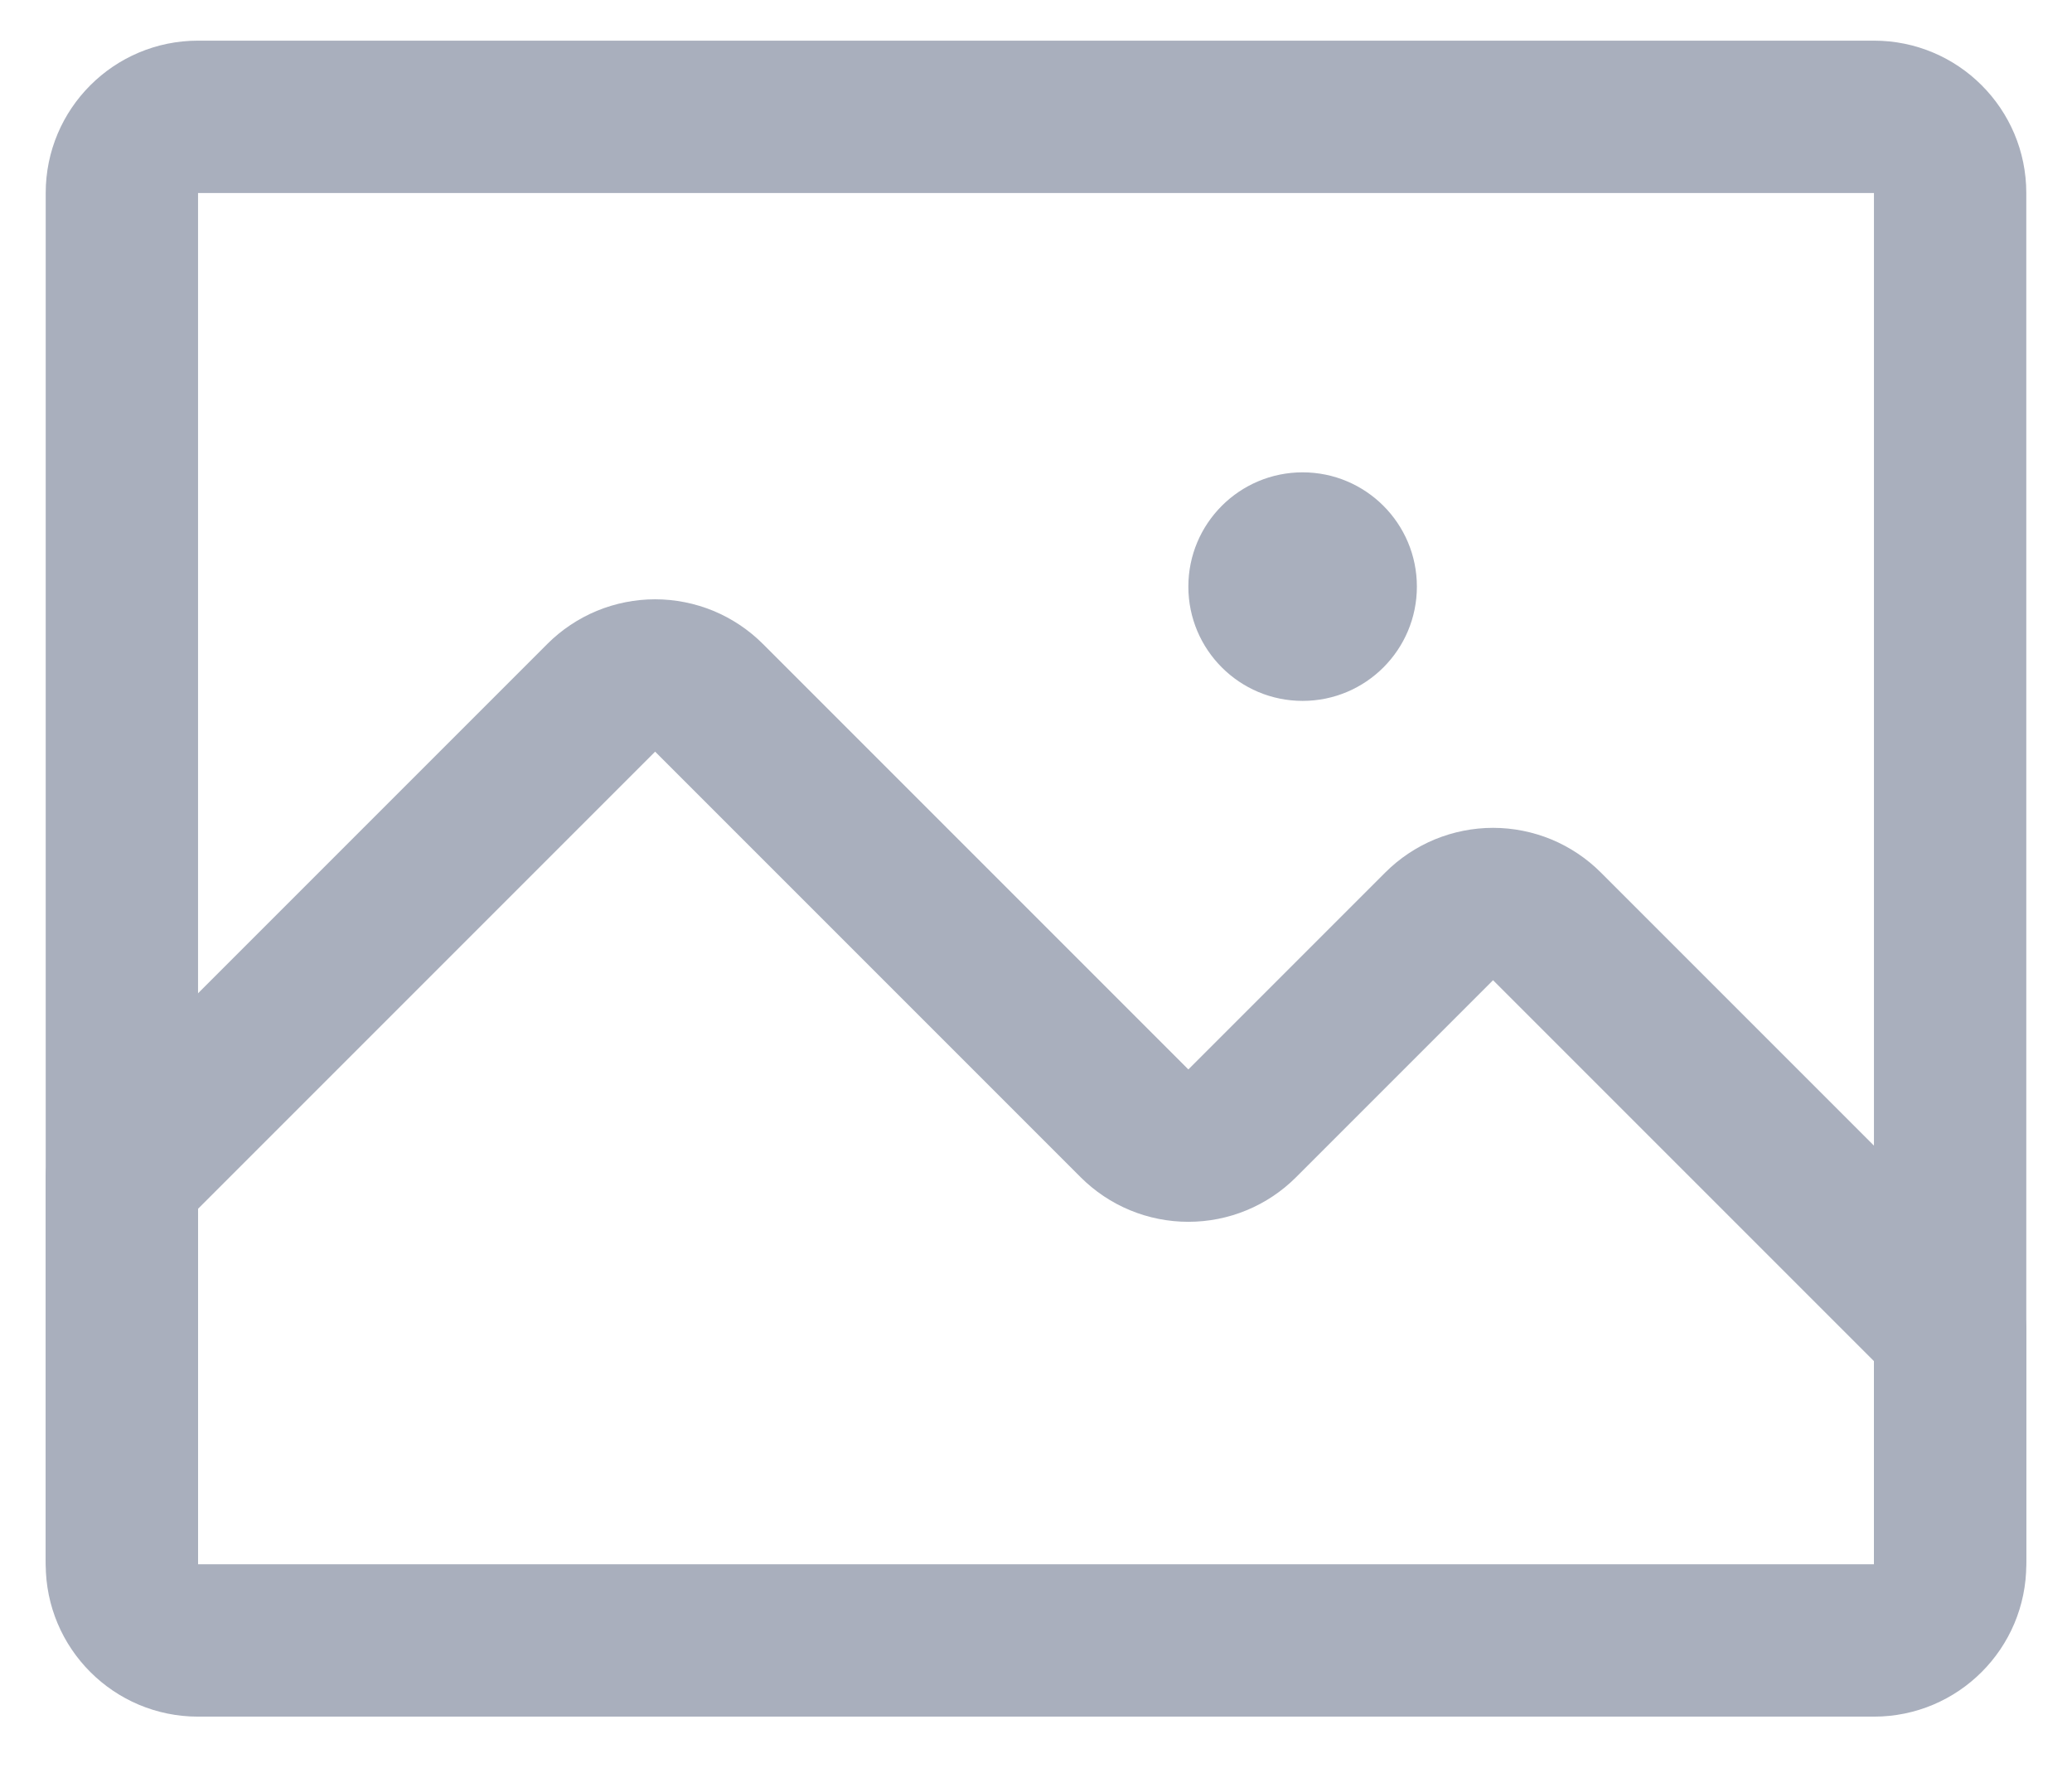
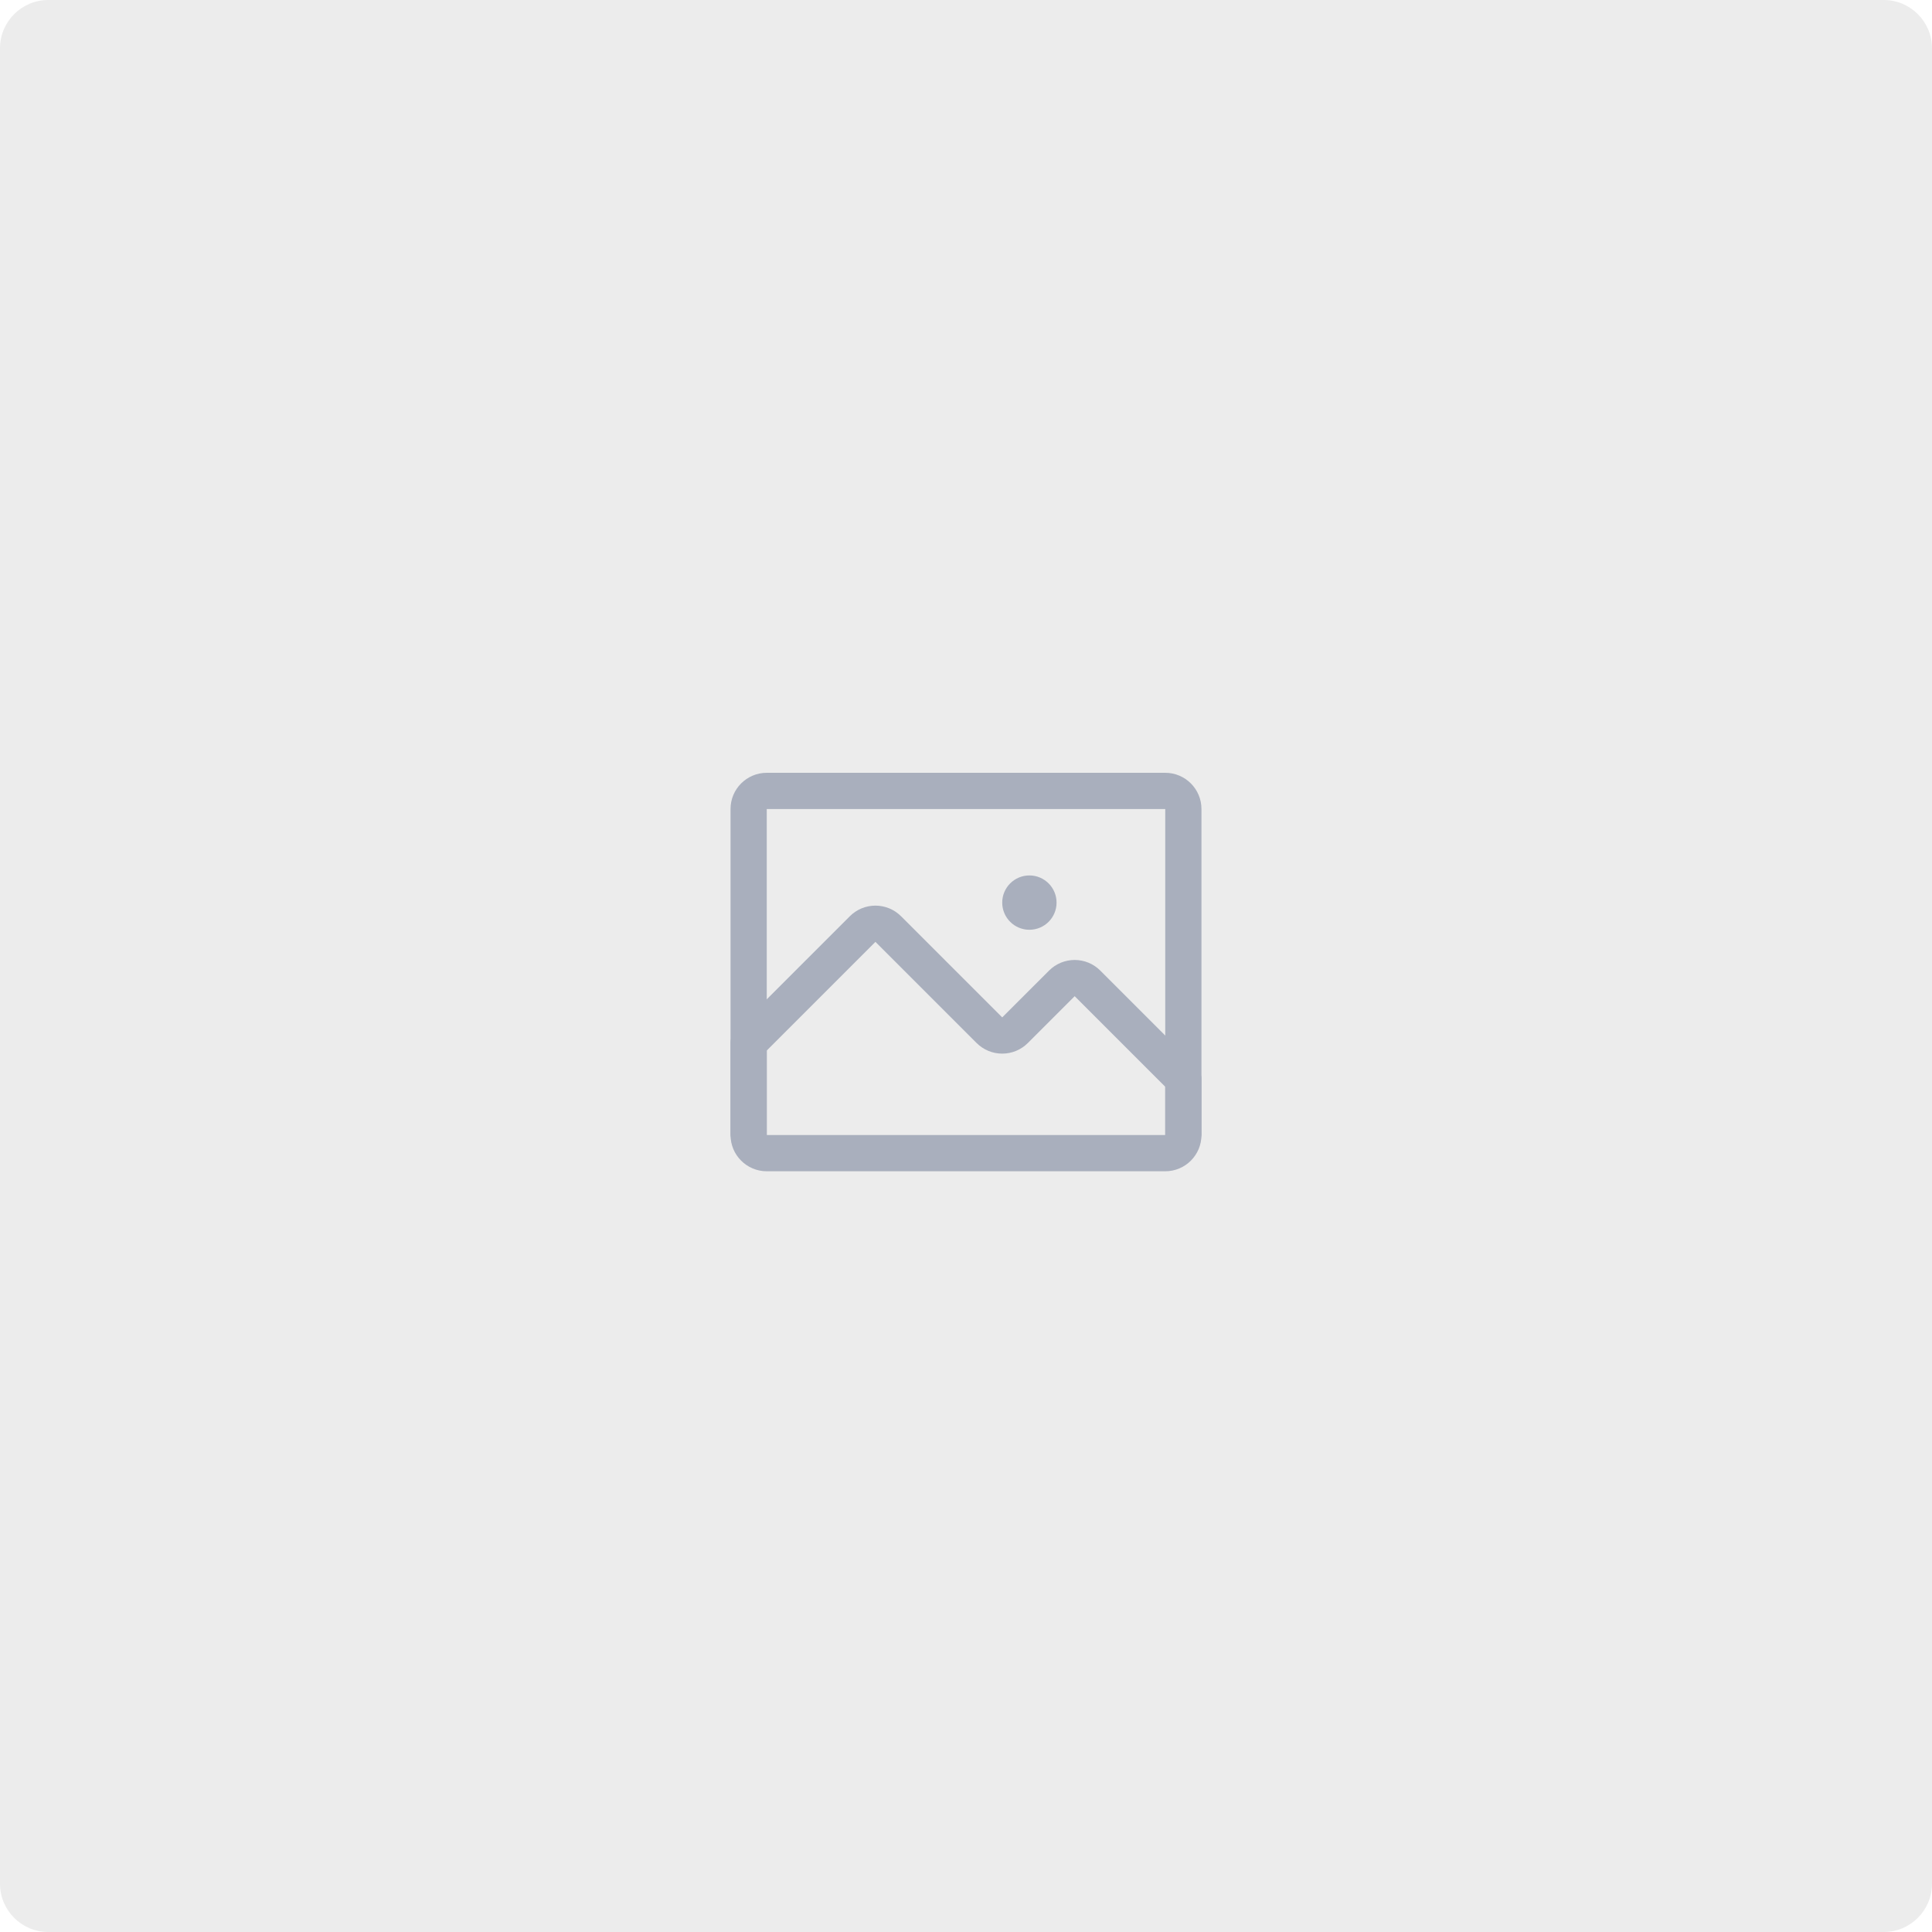
- <svg xmlns="http://www.w3.org/2000/svg" width="34" height="29" viewBox="0 0 34 29" fill="none">
-   <path fill-rule="evenodd" clip-rule="evenodd" d="M0.75 3.167C0.75 1.786 1.869 0.667 3.25 0.667H30.75C32.131 0.667 33.25 1.786 33.25 3.167V25.666C33.25 27.047 32.131 28.166 30.75 28.166H3.25C1.869 28.166 0.75 27.047 0.75 25.666V3.167ZM30.75 3.167H3.25V25.666H30.75V3.167Z" fill="#A9AFBD" />
-   <path fill-rule="evenodd" clip-rule="evenodd" d="M9.793 10.023C10.097 9.898 10.422 9.833 10.75 9.833C11.078 9.833 11.403 9.898 11.707 10.023C12.01 10.149 12.286 10.333 12.518 10.565L19.5 17.547L22.732 14.315C22.964 14.083 23.24 13.899 23.543 13.773C23.847 13.648 24.172 13.583 24.5 13.583C24.828 13.583 25.153 13.648 25.457 13.773C25.76 13.899 26.036 14.083 26.268 14.315L32.884 20.931C33.118 21.166 33.25 21.484 33.25 21.815V25.565C33.25 26.256 32.69 26.815 32 26.815H2C1.31 26.815 0.75 26.256 0.75 25.565V19.315C0.75 18.984 0.882 18.666 1.116 18.431L8.982 10.565C9.214 10.333 9.49 10.149 9.793 10.023ZM3.25 19.833V26.135H30.75V22.333L24.5 16.083L21.268 19.315C21.036 19.547 20.76 19.732 20.457 19.857C20.153 19.983 19.828 20.047 19.5 20.047C19.172 20.047 18.847 19.983 18.543 19.857C18.24 19.732 17.964 19.547 17.732 19.315L10.75 12.333L3.25 19.833Z" fill="#A9AFBD" />
-   <path d="M21.375 11.5C22.41 11.5 23.25 10.661 23.25 9.625C23.25 8.589 22.41 7.75 21.375 7.75C20.34 7.75 19.5 8.589 19.5 9.625C19.5 10.661 20.34 11.5 21.375 11.5Z" fill="#A9AFBD" />
+ <svg xmlns="http://www.w3.org/2000/svg" width="160" height="160" viewBox="0 0 160 160" fill="none">
+   <rect width="160" height="160" rx="4" fill="#ECECEC" />
+   <path fill-rule="evenodd" clip-rule="evenodd" d="M60.5 67C60.5 65.343 61.843 64 63.5 64H96.5C98.157 64 99.5 65.343 99.5 67V94C99.5 95.657 98.157 97 96.5 97H63.5C61.843 97 60.5 95.657 60.5 94V67ZM96.5 67H63.5V94H96.5V67Z" fill="#A9AFBD" />
+   <path fill-rule="evenodd" clip-rule="evenodd" d="M71.352 75.228C71.716 75.078 72.106 75 72.5 75C72.894 75 73.284 75.078 73.648 75.228C74.012 75.379 74.343 75.6 74.621 75.879L83 84.257L86.879 80.379C87.157 80.1 87.488 79.879 87.852 79.728C88.216 79.578 88.606 79.5 89 79.5C89.394 79.5 89.784 79.578 90.148 79.728C90.512 79.879 90.843 80.1 91.121 80.379L99.061 88.318C99.342 88.599 99.5 88.981 99.5 89.379V93.879C99.5 94.707 98.828 95.379 98 95.379H62C61.172 95.379 60.5 94.707 60.5 93.879V86.379C60.5 85.981 60.658 85.599 60.939 85.318L70.379 75.879C70.657 75.6 70.988 75.379 71.352 75.228ZM63.5 87V94.562H96.5V90L89 82.5L85.121 86.379C84.843 86.657 84.512 86.878 84.148 87.029C83.784 87.18 83.394 87.257 83 87.257C82.606 87.257 82.216 87.18 81.852 87.029C81.488 86.878 81.157 86.657 80.879 86.379L72.5 78L63.5 87Z" fill="#A9AFBD" />
+   <path d="M85.25 77C86.493 77 87.5 75.993 87.5 74.75C87.5 73.507 86.493 72.5 85.25 72.5C84.007 72.5 83 73.507 83 74.75C83 75.993 84.007 77 85.25 77Z" fill="#A9AFBD" />
</svg>
